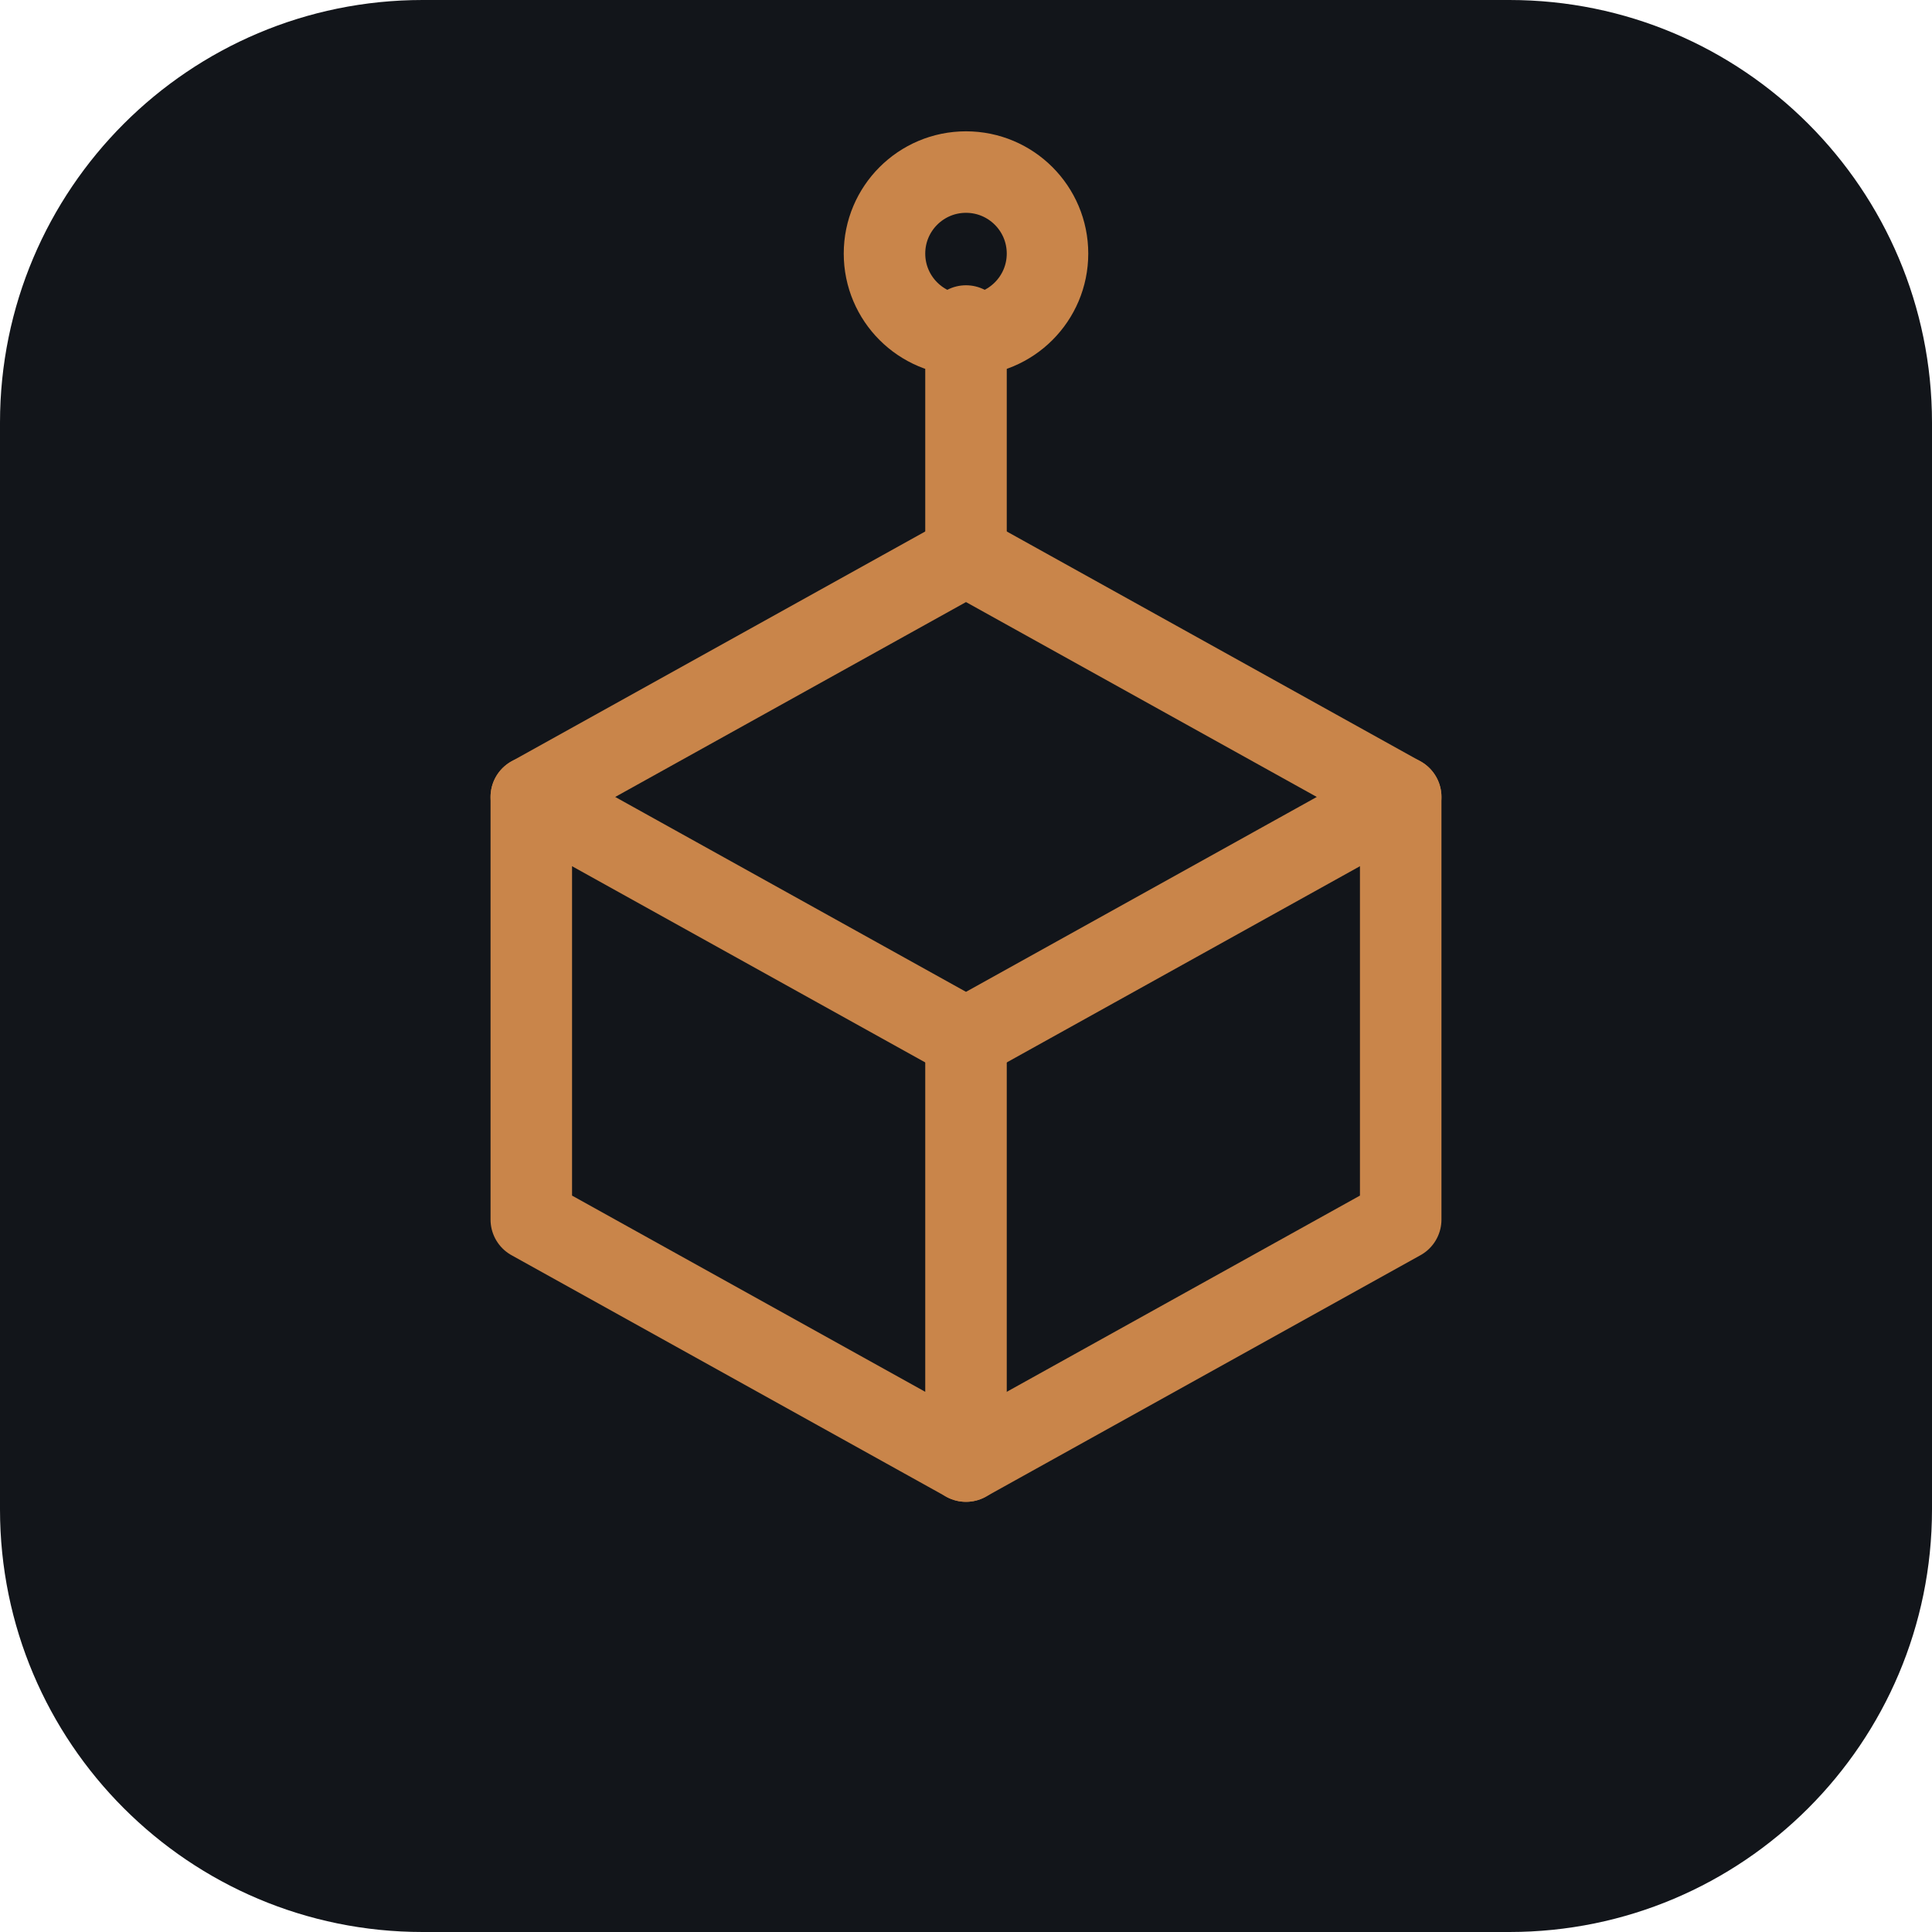
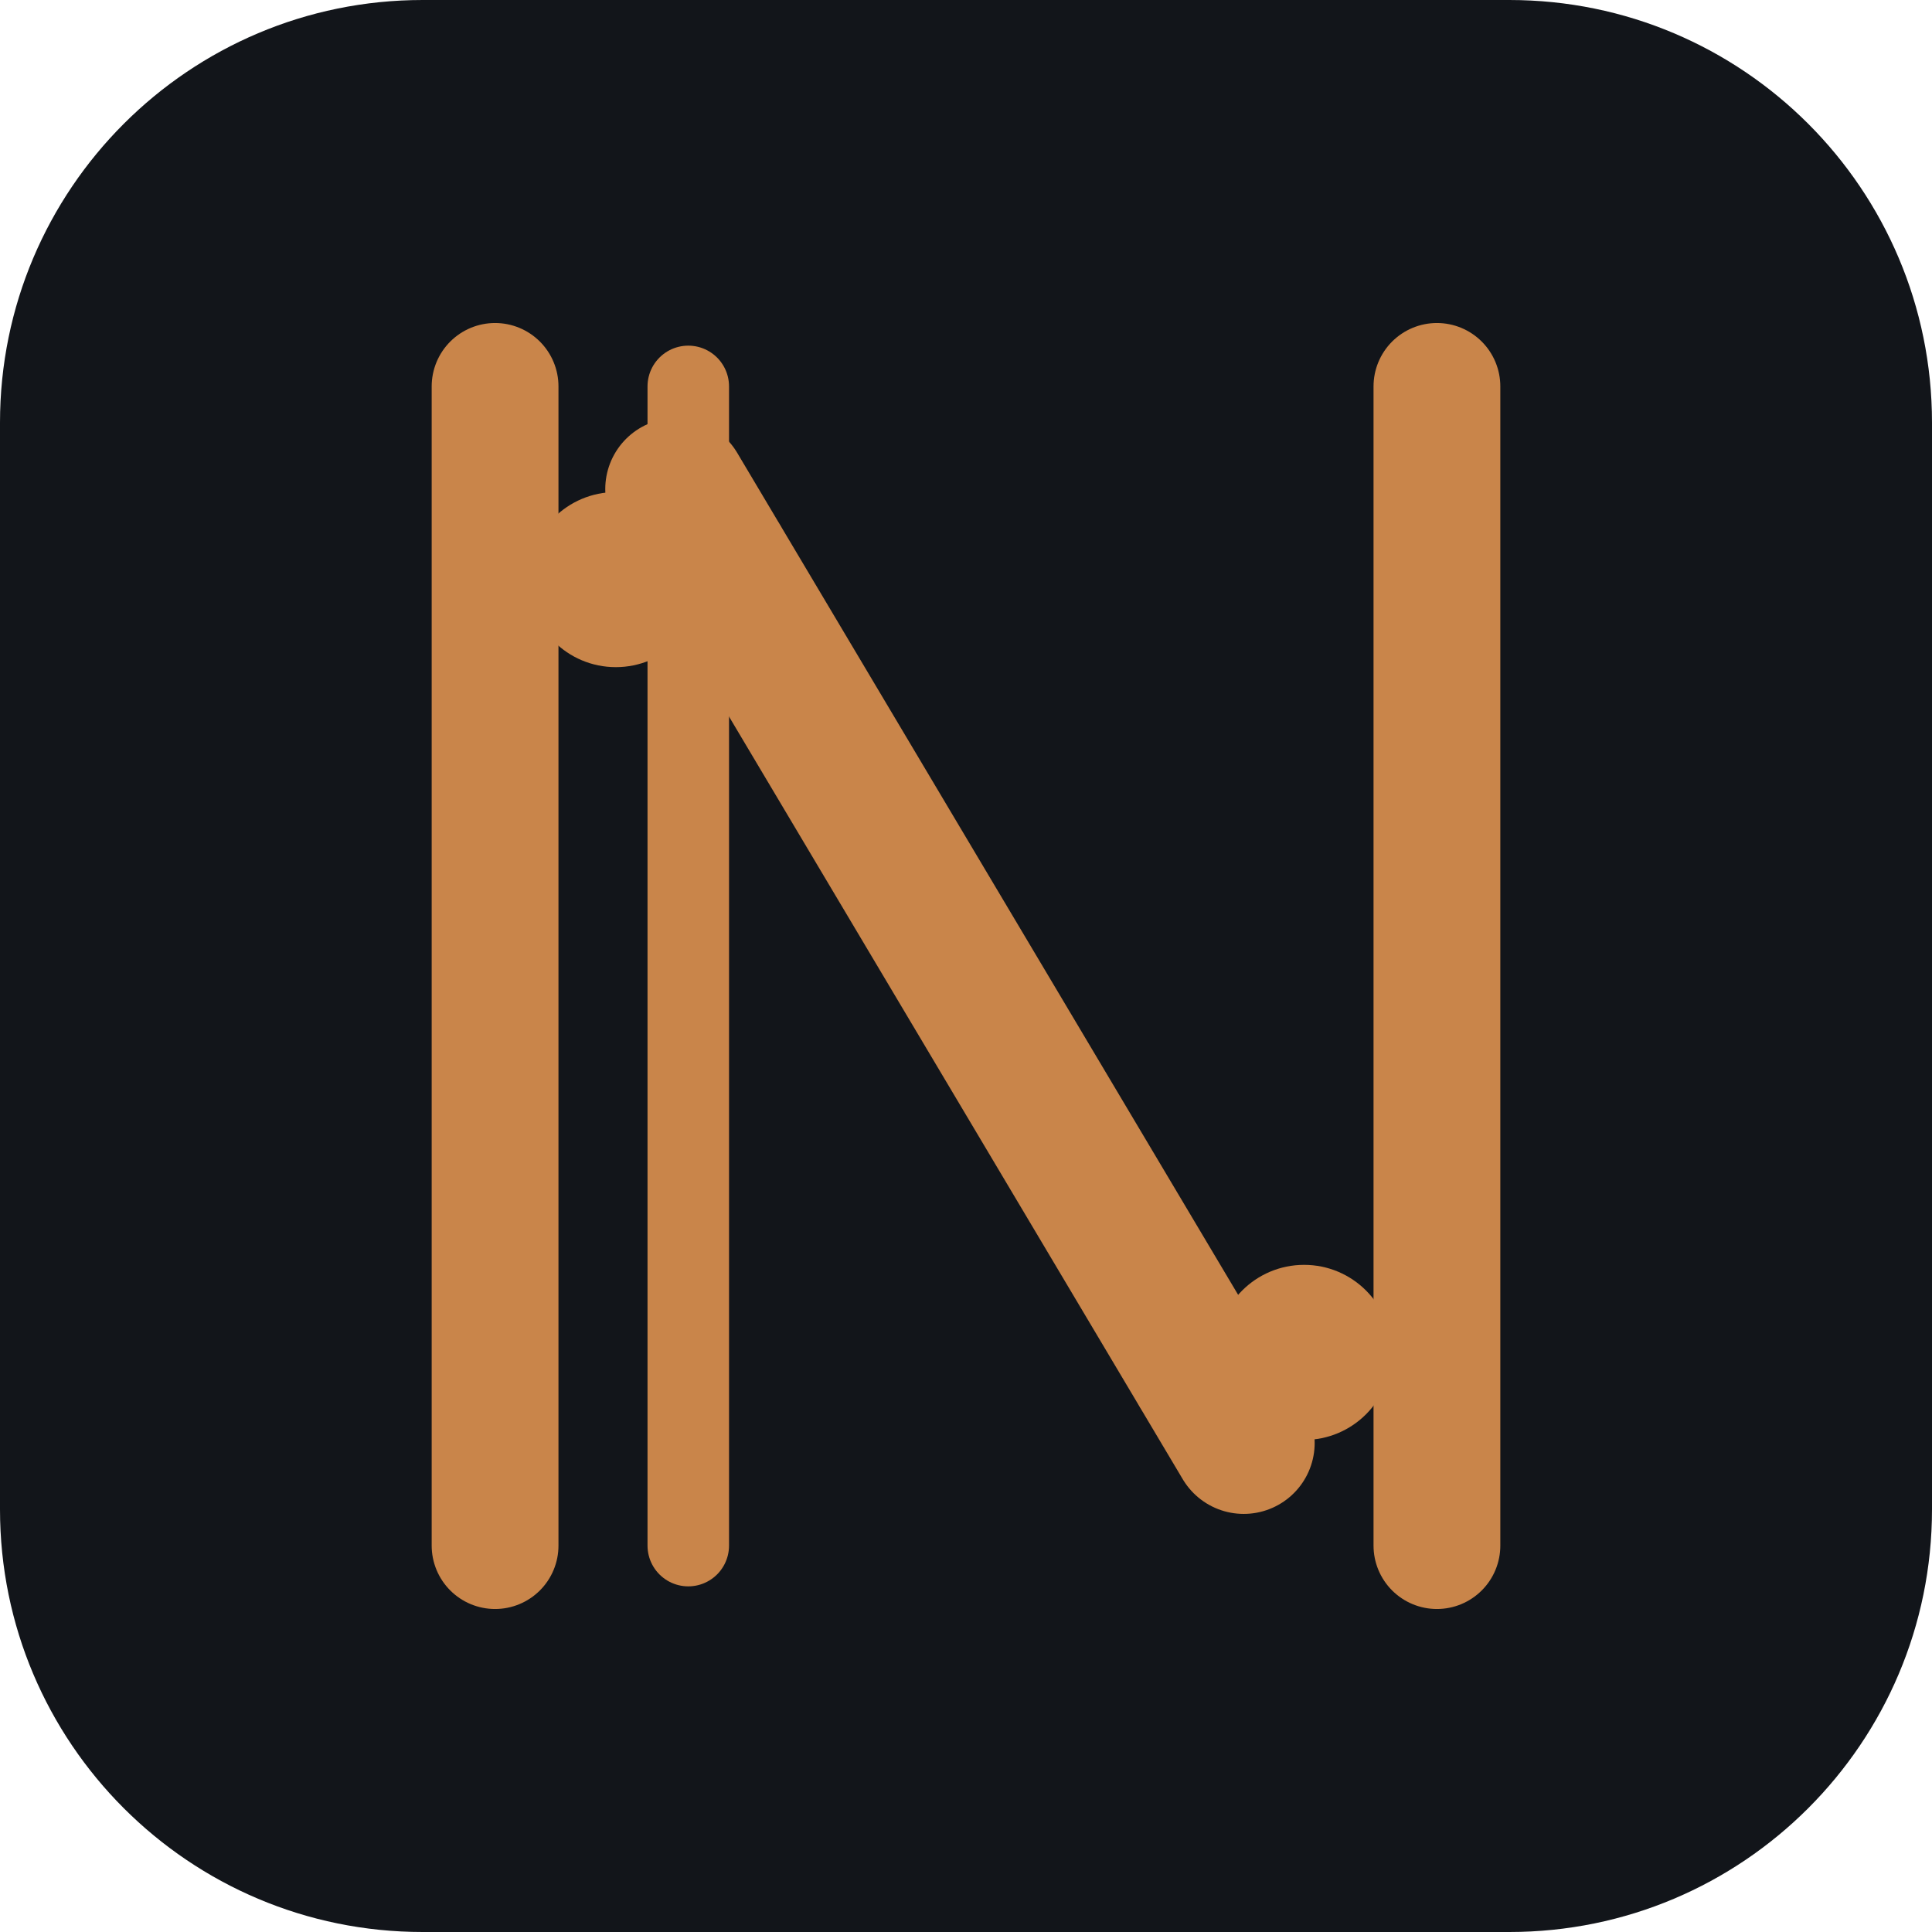
<svg xmlns="http://www.w3.org/2000/svg" viewBox="0 0 32 32" fill="none">
  <rect width="32" height="32" rx="7" fill="#12151a" />
-   <g stroke="#c9854a" stroke-width="1.35" stroke-linejoin="round" stroke-linecap="round" fill="none">
-     <path d="M16 9.2 L23.2 13.2 L16 17.2 L8.8 13.2 Z" />
-     <path d="M8.8 13.2 V20.2 L16 24.2 V17.2" />
-     <path d="M23.2 13.2 V20.2 L16 24.2" />
-     <path d="M16 9.2 V5.4" />
-     <circle cx="16" cy="4.2" r="1.35" />
+   <g fill="none" stroke="#c9854a" stroke-linecap="round" stroke-linejoin="round">
+     <path stroke-width="2.1" d="M8.2 6.4 V25.6" />
+     <path stroke-width="1.35" d="M11.4 6.4 V25.6" />
+     <path stroke-width="2.35" d="M11.2 8.1 L20.6 23.9" />
+     <path stroke-width="2.1" d="M23.8 6.4 V25.6" />
+     <circle cx="10.2" cy="9.6" r="1.45" fill="#c9854a" stroke="none" />
+     <circle cx="21.6" cy="22.4" r="1.45" fill="#c9854a" stroke="none" />
+     <path stroke-width="1.2" d="M10.2 9.6 L12.4 9.0" />
+     <path stroke-width="1.2" d="M21.6 22.4 L19.4 23.0" />
  </g>
</svg>
